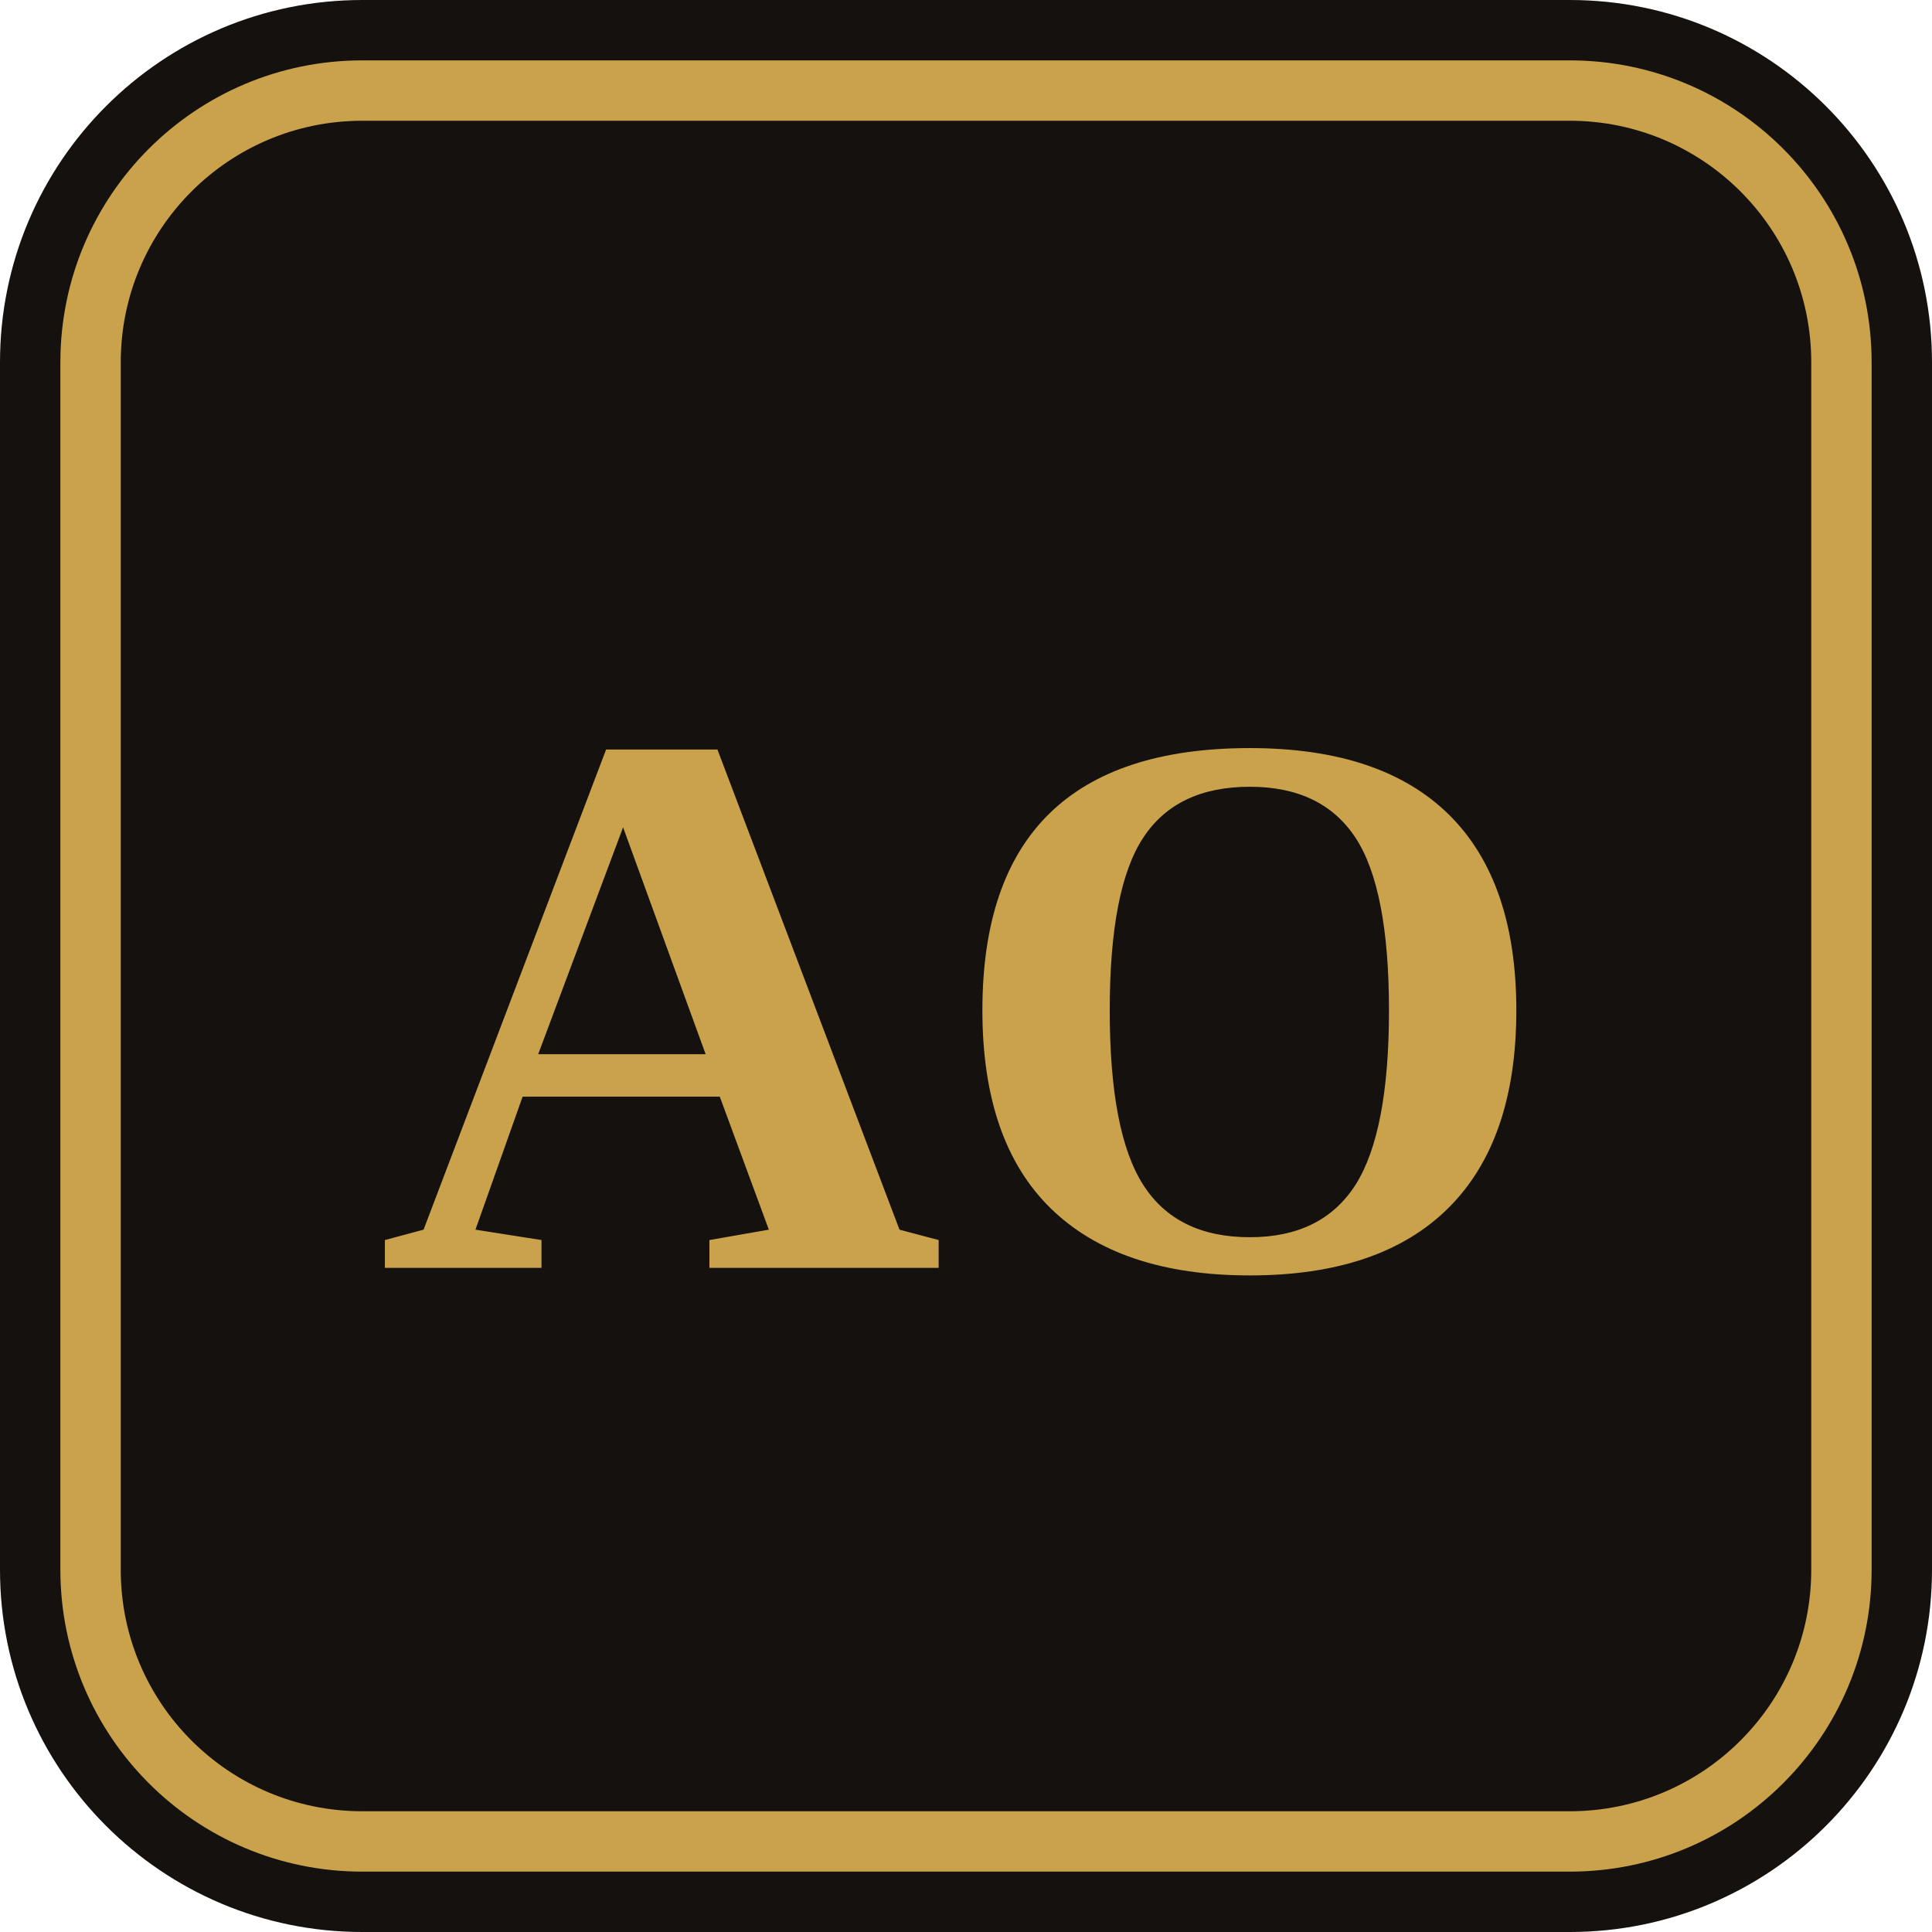
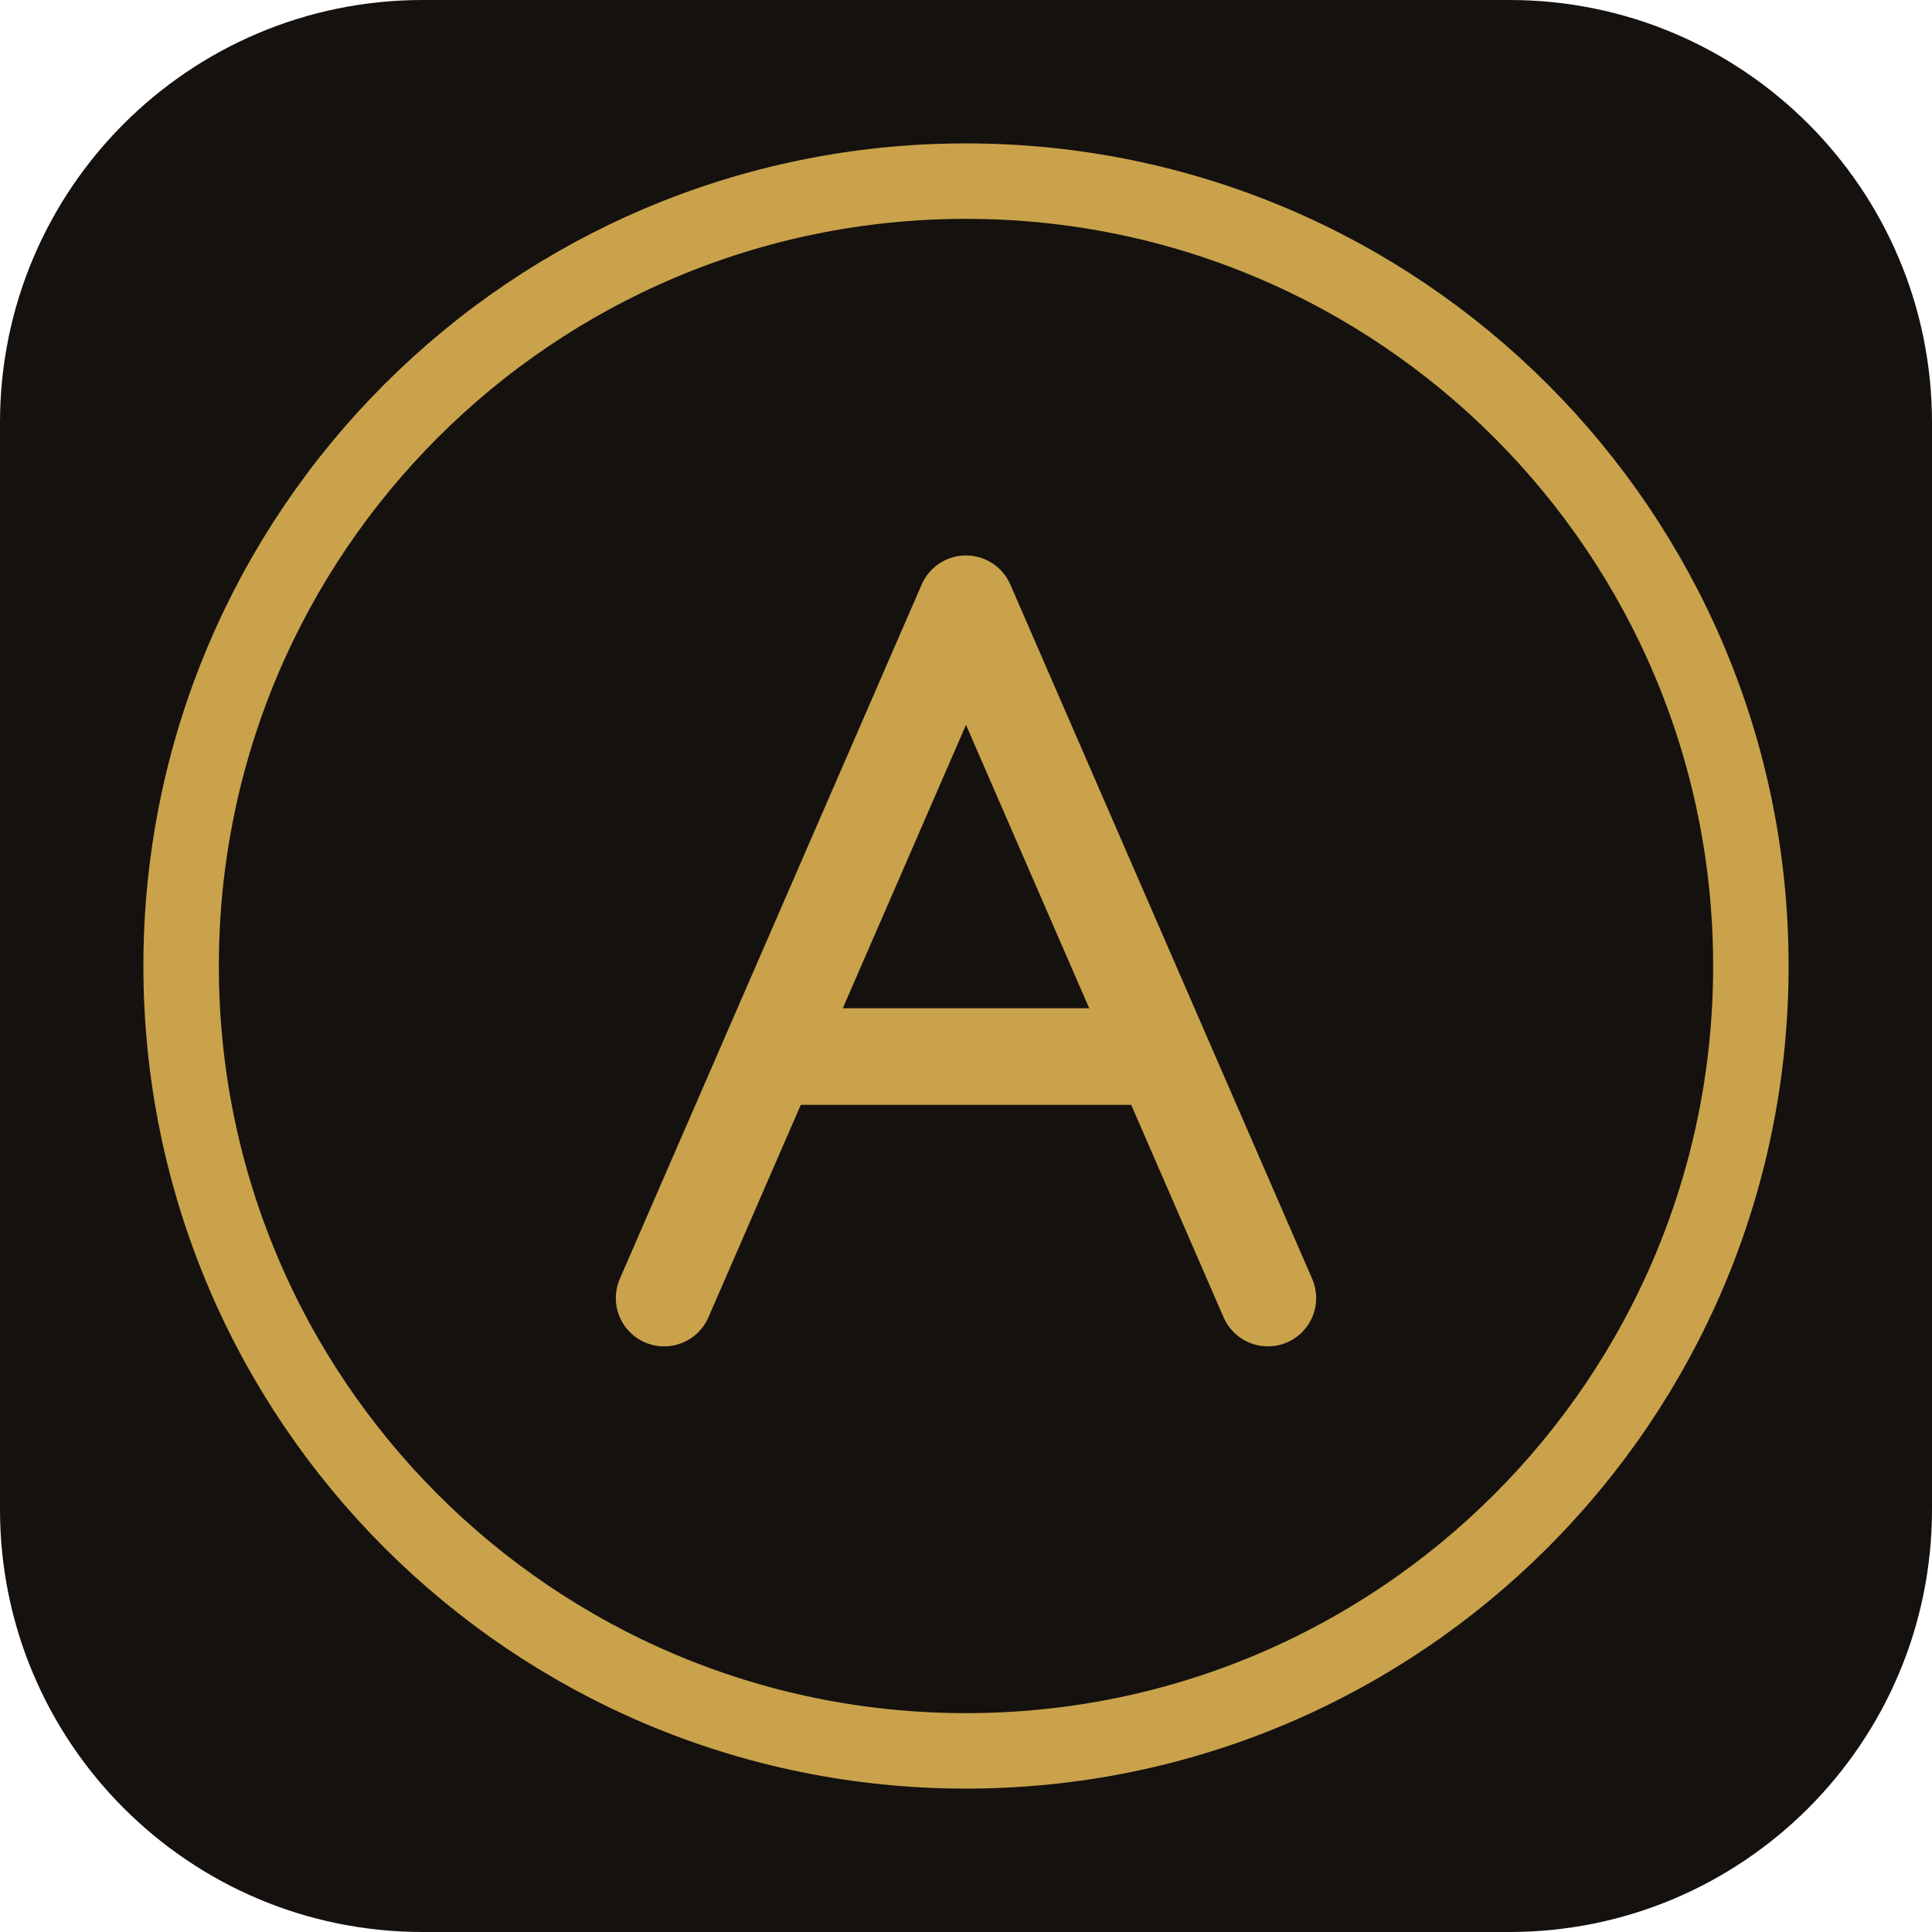
<svg xmlns="http://www.w3.org/2000/svg" viewBox="0 0 64 64">
-   <rect width="64" height="64" rx="12" fill="#14110f" />
-   <rect x="3" y="3" width="58" height="58" rx="9" fill="none" stroke="#c9a24b" stroke-width="2" />
-   <text x="32" y="42" text-anchor="middle" font-family="Georgia, 'Times New Roman', serif" font-size="26" font-weight="700" fill="#c9a24b">AO</text>
+   <rect width="64" height="64" rx="14" fill="#14110f" />
+   <circle cx="32" cy="32" r="26" fill="none" stroke="#c9a24b" stroke-width="2.5" />
+   <g fill="none" stroke="#c9a24b" stroke-width="3.2" stroke-linecap="round" stroke-linejoin="round">
+     <path d="M22 43 L32 20 L42 43" />
+     <line x1="25.5" y1="35" x2="38.5" y2="35" />
+   </g>
</svg>
